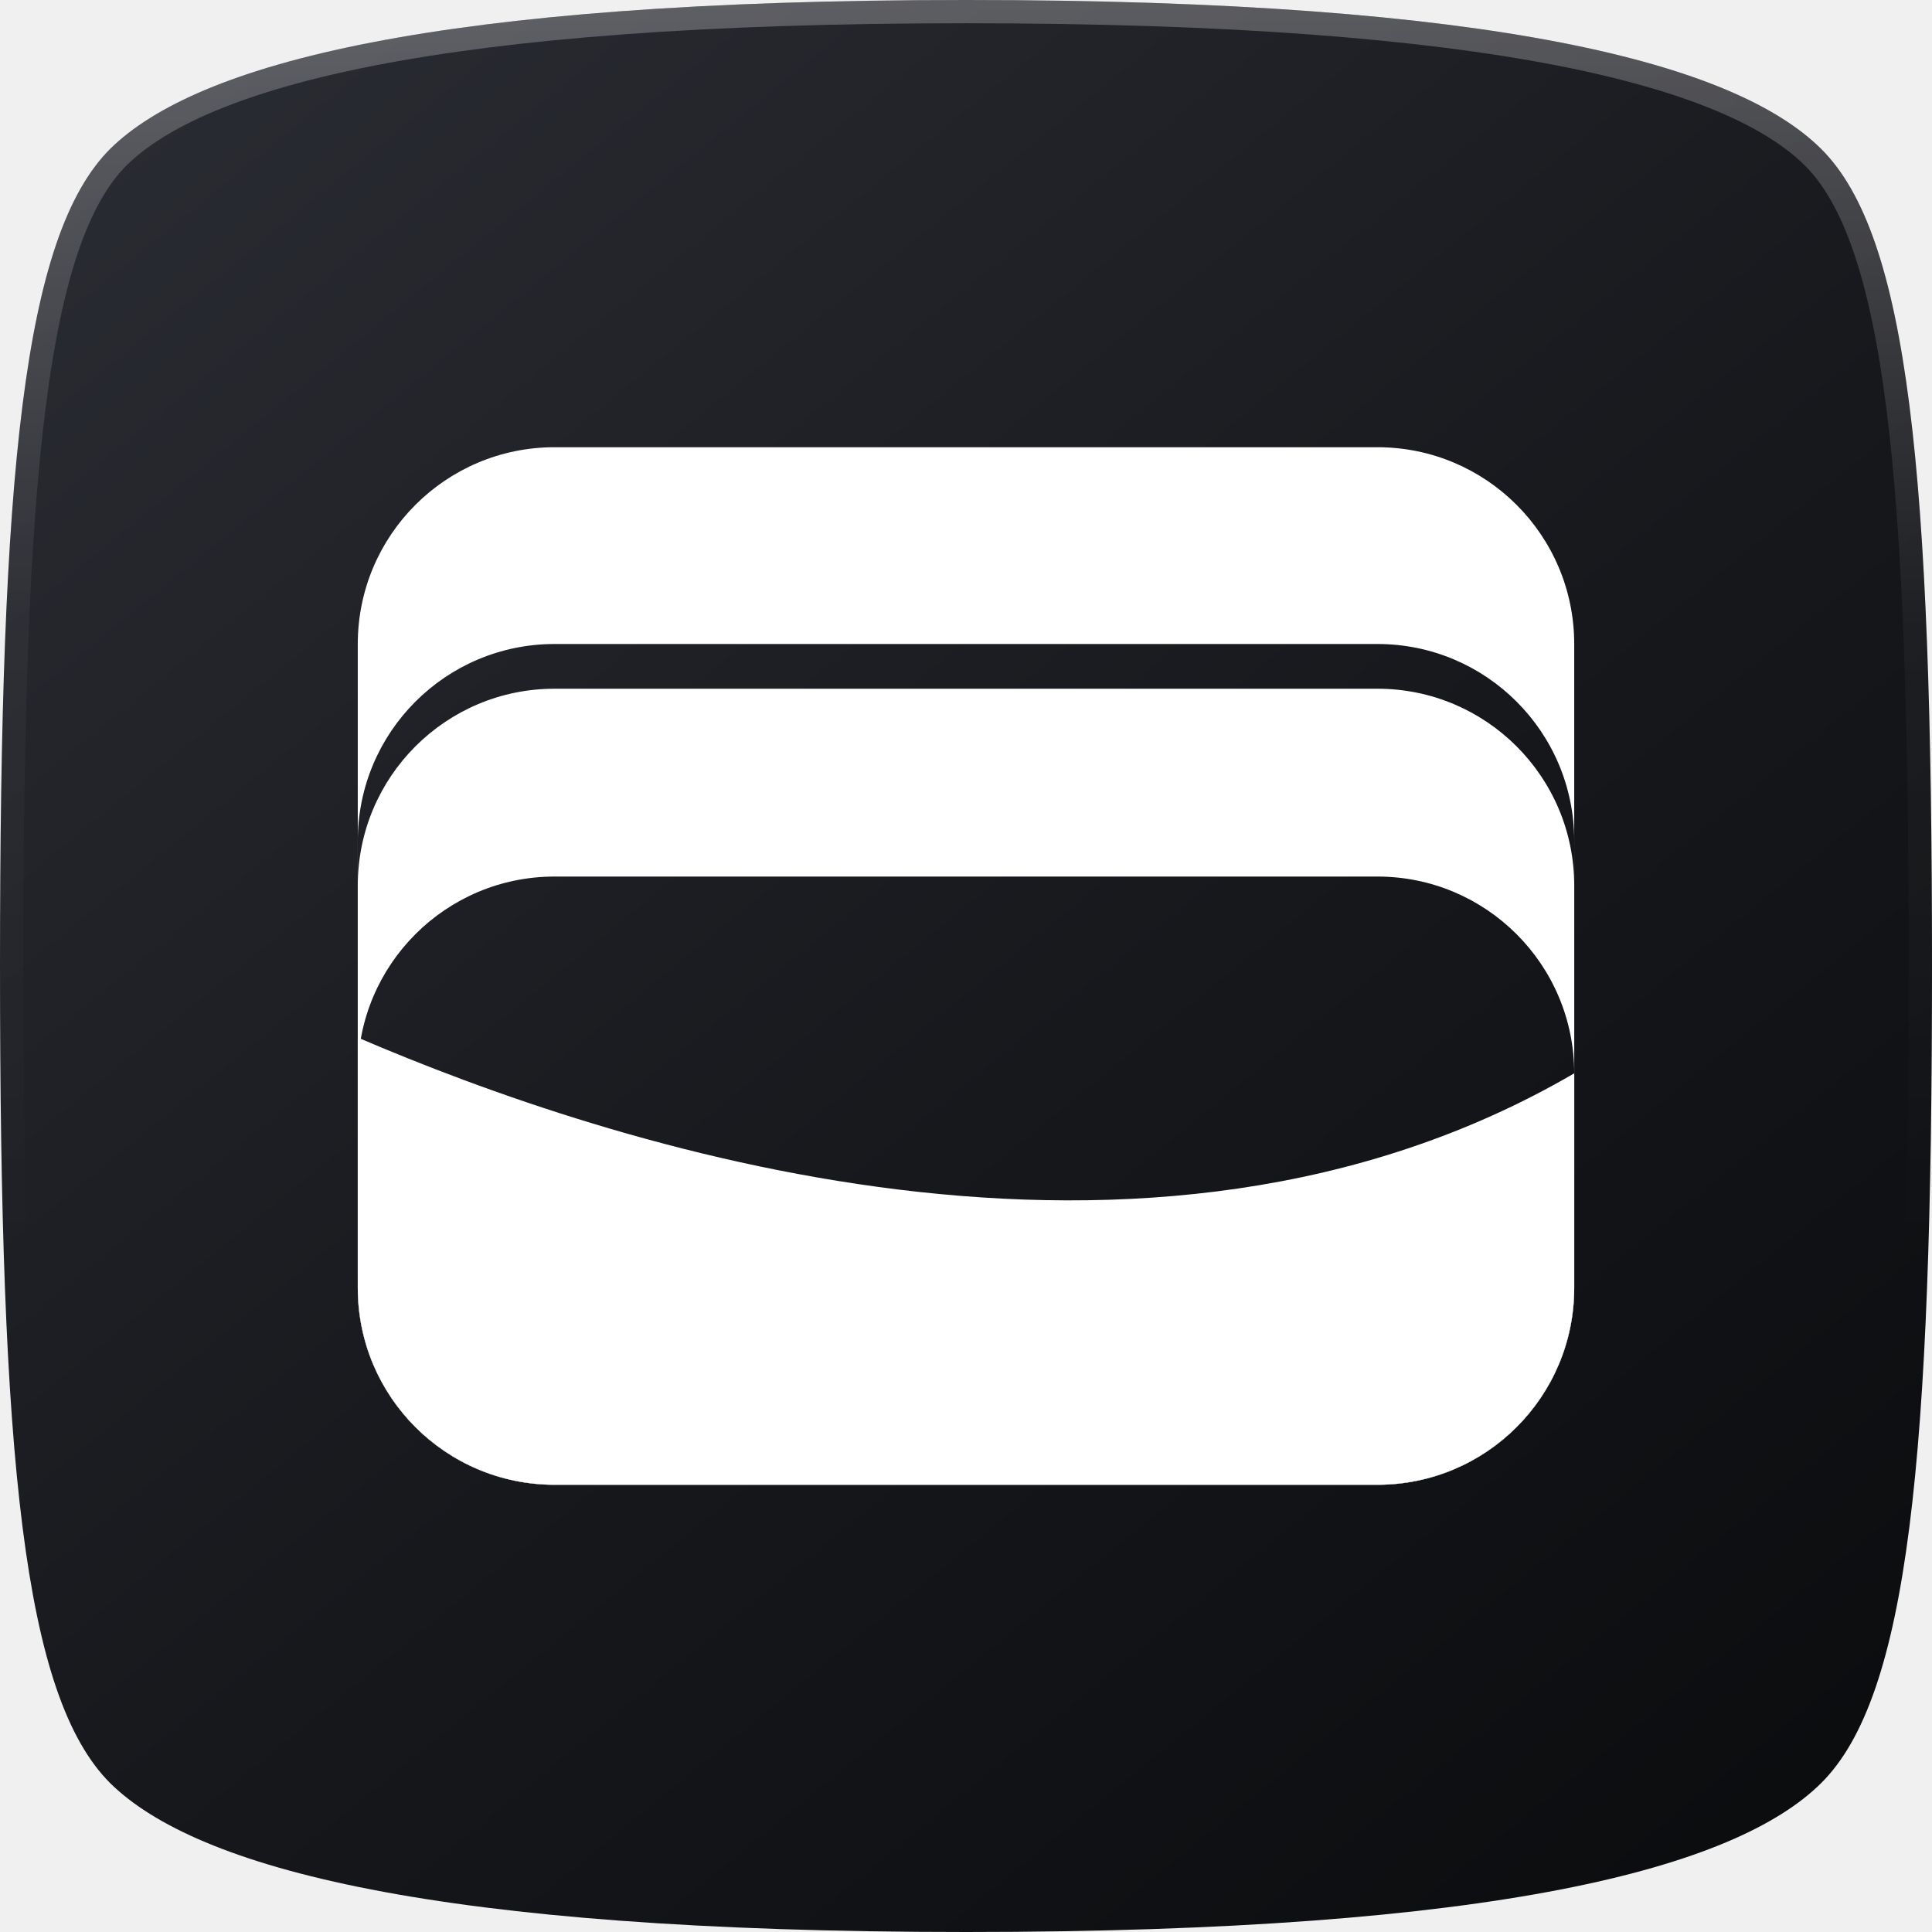
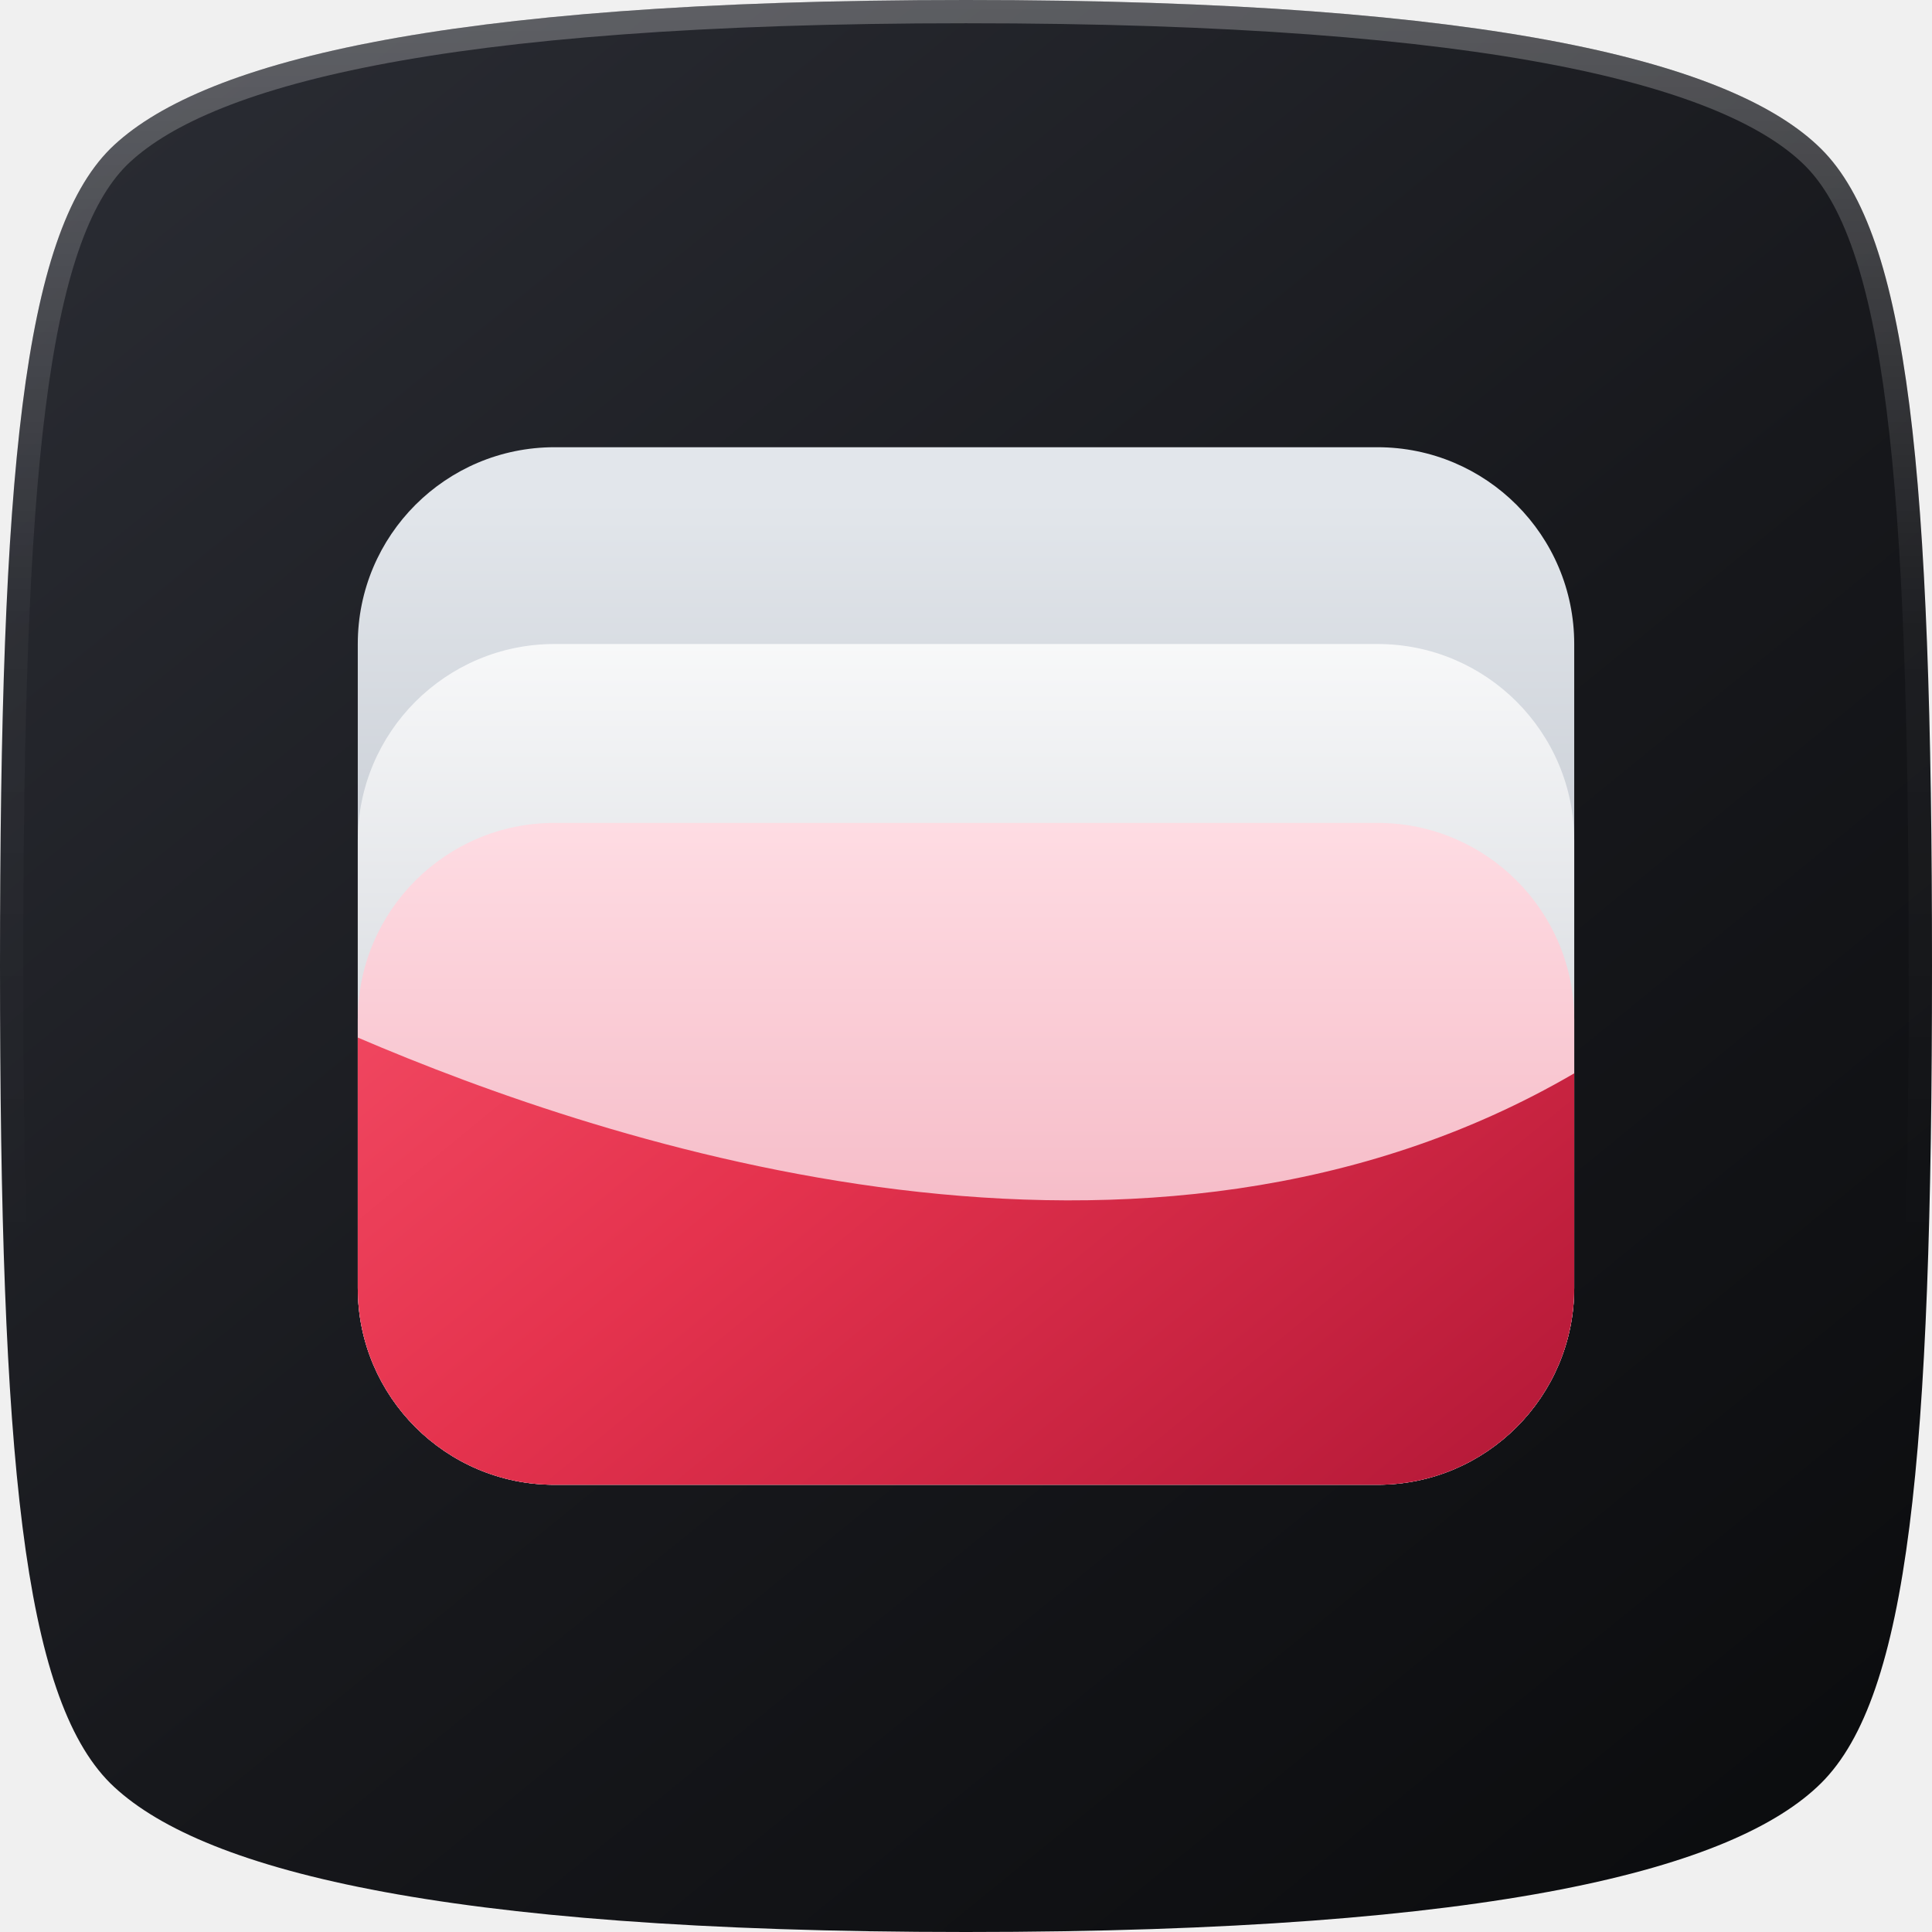
<svg xmlns="http://www.w3.org/2000/svg" viewBox="0 0 108 108" width="512" height="512">
  <defs>
    <clipPath id="sqc" clipPathUnits="objectBoundingBox">
      <path d="M.5,0 C.775,0 .898,.033 .943,.077 C.988,.122 1,.245 1,.5 C1,.755 .988,.878 .943,.923 C.898,.967 .775,1 .5,1 C.225,1 .102,.967 .057,.923 C.012,.878 0,.755 0,.5 C0,.245 .012,.122 .057,.077 C.102,.033 .225,0 .5,0 Z" />
    </clipPath>
    <path id="sqPath" d="M54,0 C83.7,0 97,3.56 101.8,8.32 C106.7,13.18 108,26.46 108,54 C108,81.54 106.7,94.82 101.8,99.68 C97,104.44 83.7,108 54,108 C24.3,108 11,104.44 6.16,99.68 C1.3,94.82 0,81.54 0,54 C0,26.46 1.3,13.18 6.16,8.32 C11,3.56 24.3,0 54,0 Z" />
    <linearGradient id="gTile1" gradientUnits="userSpaceOnUse" x1="10" y1="0" x2="98" y2="108">
      <stop offset="0" stop-color="#2A2C33" />
      <stop offset=".55" stop-color="#17181C" />
      <stop offset="1" stop-color="#0B0C0E" />
    </linearGradient>
    <linearGradient id="gEdge" gradientUnits="userSpaceOnUse" x1="54" y1="0" x2="54" y2="70">
      <stop offset="0" stop-color="#FFFFFF" stop-opacity=".26" />
      <stop offset=".5" stop-color="#FFFFFF" stop-opacity=".04" />
      <stop offset="1" stop-color="#FFFFFF" stop-opacity="0" />
    </linearGradient>
    <linearGradient id="gRed" gradientUnits="userSpaceOnUse" x1="24" y1="16" x2="88" y2="94">
      <stop offset="0" stop-color="#FF6178" />
      <stop offset=".5" stop-color="#E5334E" />
      <stop offset="1" stop-color="#A81232" />
    </linearGradient>
    <linearGradient id="gGlyph" gradientUnits="userSpaceOnUse" x1="54" y1="30" x2="54" y2="80">
      <stop offset="0" stop-color="#FFFFFF" />
      <stop offset="1" stop-color="#BFC4CC" />
    </linearGradient>
    <linearGradient id="gGlyphDim" gradientUnits="userSpaceOnUse" x1="54" y1="28" x2="54" y2="78">
      <stop offset="0" stop-color="#E2E6EB" />
      <stop offset="1" stop-color="#A9AFB9" />
    </linearGradient>
    <linearGradient id="gPpRed" x1="0" y1="0" x2="1" y2="1">
      <stop offset="0" stop-color="#FF6178" />
      <stop offset=".5" stop-color="#E5334E" />
      <stop offset="1" stop-color="#A81232" />
    </linearGradient>
    <linearGradient id="gPpWhite" x1="0" y1="0" x2="0" y2="1">
      <stop offset="0" stop-color="#FFFFFF" />
      <stop offset="1" stop-color="#BFC4CC" />
    </linearGradient>
    <radialGradient id="gemGreen" gradientUnits="userSpaceOnUse" cx="54" cy="100" r="48">
      <stop offset="0" stop-color="#12A150" stop-opacity="1" />
      <stop offset=".45" stop-color="#12A150" stop-opacity="1" />
      <stop offset="1" stop-color="#12A150" stop-opacity="0" />
    </radialGradient>
    <radialGradient id="gemYellow" gradientUnits="userSpaceOnUse" cx="6" cy="54" r="48">
      <stop offset="0" stop-color="#FFBB00" stop-opacity="1" />
      <stop offset=".45" stop-color="#FFBB00" stop-opacity="1" />
      <stop offset="1" stop-color="#FFBB00" stop-opacity="0" />
    </radialGradient>
    <radialGradient id="gemRed" gradientUnits="userSpaceOnUse" cx="54" cy="6" r="48">
      <stop offset="0" stop-color="#F0322A" stop-opacity="1" />
      <stop offset=".45" stop-color="#F0322A" stop-opacity="1" />
      <stop offset="1" stop-color="#F0322A" stop-opacity="0" />
    </radialGradient>
    <linearGradient id="orBase" gradientUnits="userSpaceOnUse" x1="8" y1="2" x2="100" y2="106">
      <stop offset="0" stop-color="#FFE93B" />
      <stop offset=".3" stop-color="#FFC400" />
      <stop offset=".64" stop-color="#FF8A00" />
      <stop offset="1" stop-color="#F0490A" />
    </linearGradient>
    <radialGradient id="orBloom" gradientUnits="userSpaceOnUse" cx="33" cy="28" r="56">
      <stop offset="0" stop-color="#FFF6B0" stop-opacity=".8" />
      <stop offset=".45" stop-color="#FFD84A" stop-opacity=".3" />
      <stop offset="1" stop-color="#FFD84A" stop-opacity="0" />
    </radialGradient>
    <linearGradient id="gS1" gradientUnits="userSpaceOnUse" x1="54" y1="18" x2="54" y2="92">
      <stop offset="0" stop-color="#FFFFFF" />
      <stop offset="1" stop-color="#D6DAE1" />
    </linearGradient>
    <linearGradient id="gS2" gradientUnits="userSpaceOnUse" x1="54" y1="18" x2="54" y2="92">
      <stop offset="0" stop-color="#C7CDD6" />
      <stop offset="1" stop-color="#9BA2AD" />
    </linearGradient>
    <linearGradient id="gS3" gradientUnits="userSpaceOnUse" x1="54" y1="18" x2="54" y2="92">
      <stop offset="0" stop-color="#848B96" />
      <stop offset="1" stop-color="#5E656F" />
    </linearGradient>
    <clipPath id="sqSelf" clipPathUnits="userSpaceOnUse">
      <use href="#sqPath" />
    </clipPath>
    <clipPath id="holder" clipPathUnits="userSpaceOnUse">
      <rect x="18" y="28" width="72" height="56" rx="9" />
    </clipPath>
    <linearGradient id="gHold" x1="0" y1="0" x2="1" y2="1">
      <stop offset="0" stop-color="#A81433" />
      <stop offset="1" stop-color="#67091E" />
    </linearGradient>
    <linearGradient id="gFlap" x1="0" y1="0" x2="0" y2="1">
      <stop offset="0" stop-color="#FFF1F4" />
      <stop offset="1" stop-color="#F8C9D5" />
    </linearGradient>
    <linearGradient id="gW1" x1="0" y1="0" x2="0" y2="1">
      <stop offset="0" stop-color="#FFFFFF" />
      <stop offset="1" stop-color="#EDEFF3" />
    </linearGradient>
    <linearGradient id="gW2" x1="0" y1="0" x2="0" y2="1">
      <stop offset="0" stop-color="#B2BAC5" />
      <stop offset="1" stop-color="#8F98A4" />
    </linearGradient>
    <linearGradient id="gPpOver" x1="0" y1="0" x2="0" y2="1">
      <stop offset="0" stop-color="#FEDCE3" />
      <stop offset="1" stop-color="#F0A6B5" />
    </linearGradient>
    <clipPath id="ppFront" clipPathUnits="userSpaceOnUse">
      <path transform="translate(13,12)" d="M0 0 L23 0 A15 15 0 0 1 23 30 L13 30 L13 50 L0 50 Z" />
    </clipPath>
    <clipPath id="cutA" clipPathUnits="userSpaceOnUse">
      <polygon points="144.5,-47.1 -34.5,155.1 115.7,288.1 294.7,85.9" />
    </clipPath>
    <clipPath id="cutB" clipPathUnits="userSpaceOnUse">
      <polygon points="144.5,-47.1 -34.5,155.1 -184.7,22.1 -5.7,-180.1" />
    </clipPath>
    <clipPath id="sqUser" clipPathUnits="userSpaceOnUse">
      <use href="#sqPath" />
    </clipPath>
  </defs>
  <g clip-path="url(#sqUser)">
    <rect width="108" height="108" fill="url(#gTile1)" />
-     <rect x="20" y="25" width="68" height="58" rx="11" fill="#FFFFFF" />
-     <rect x="20" y="36" width="68" height="47" rx="11" fill="url(#gTile1)" />
-     <rect x="20" y="38.5" width="68" height="44.5" rx="11" fill="#FFFFFF" />
-     <rect x="20" y="49" width="68" height="34" rx="11" fill="url(#gTile1)" />
-     <path d="M20 58 C34 64, 64 74, 88 60 L88 72 A11 11 0 0 1 77 83 L31 83 A11 11 0 0 1 20 72 Z" fill="#FFFFFF" />
+     <rect x="20" y="25" width="68" height="58" rx="11" fill="url(#gGlyphDim)" />
+     <rect x="20" y="36" width="68" height="47" rx="11" fill="url(#gGlyph)" />
+     <rect x="20" y="46" width="68" height="37" rx="11" fill="url(#gPpOver)" />
+     <path d="M20 58 C34 64, 64 74, 88 60 L88 72 A11 11 0 0 1 77 83 L31 83 A11 11 0 0 1 20 72 Z" fill="url(#gRed)" />
    <use href="#sqPath" fill="none" stroke="url(#gEdge)" stroke-width="2.6" />
  </g>
</svg>
